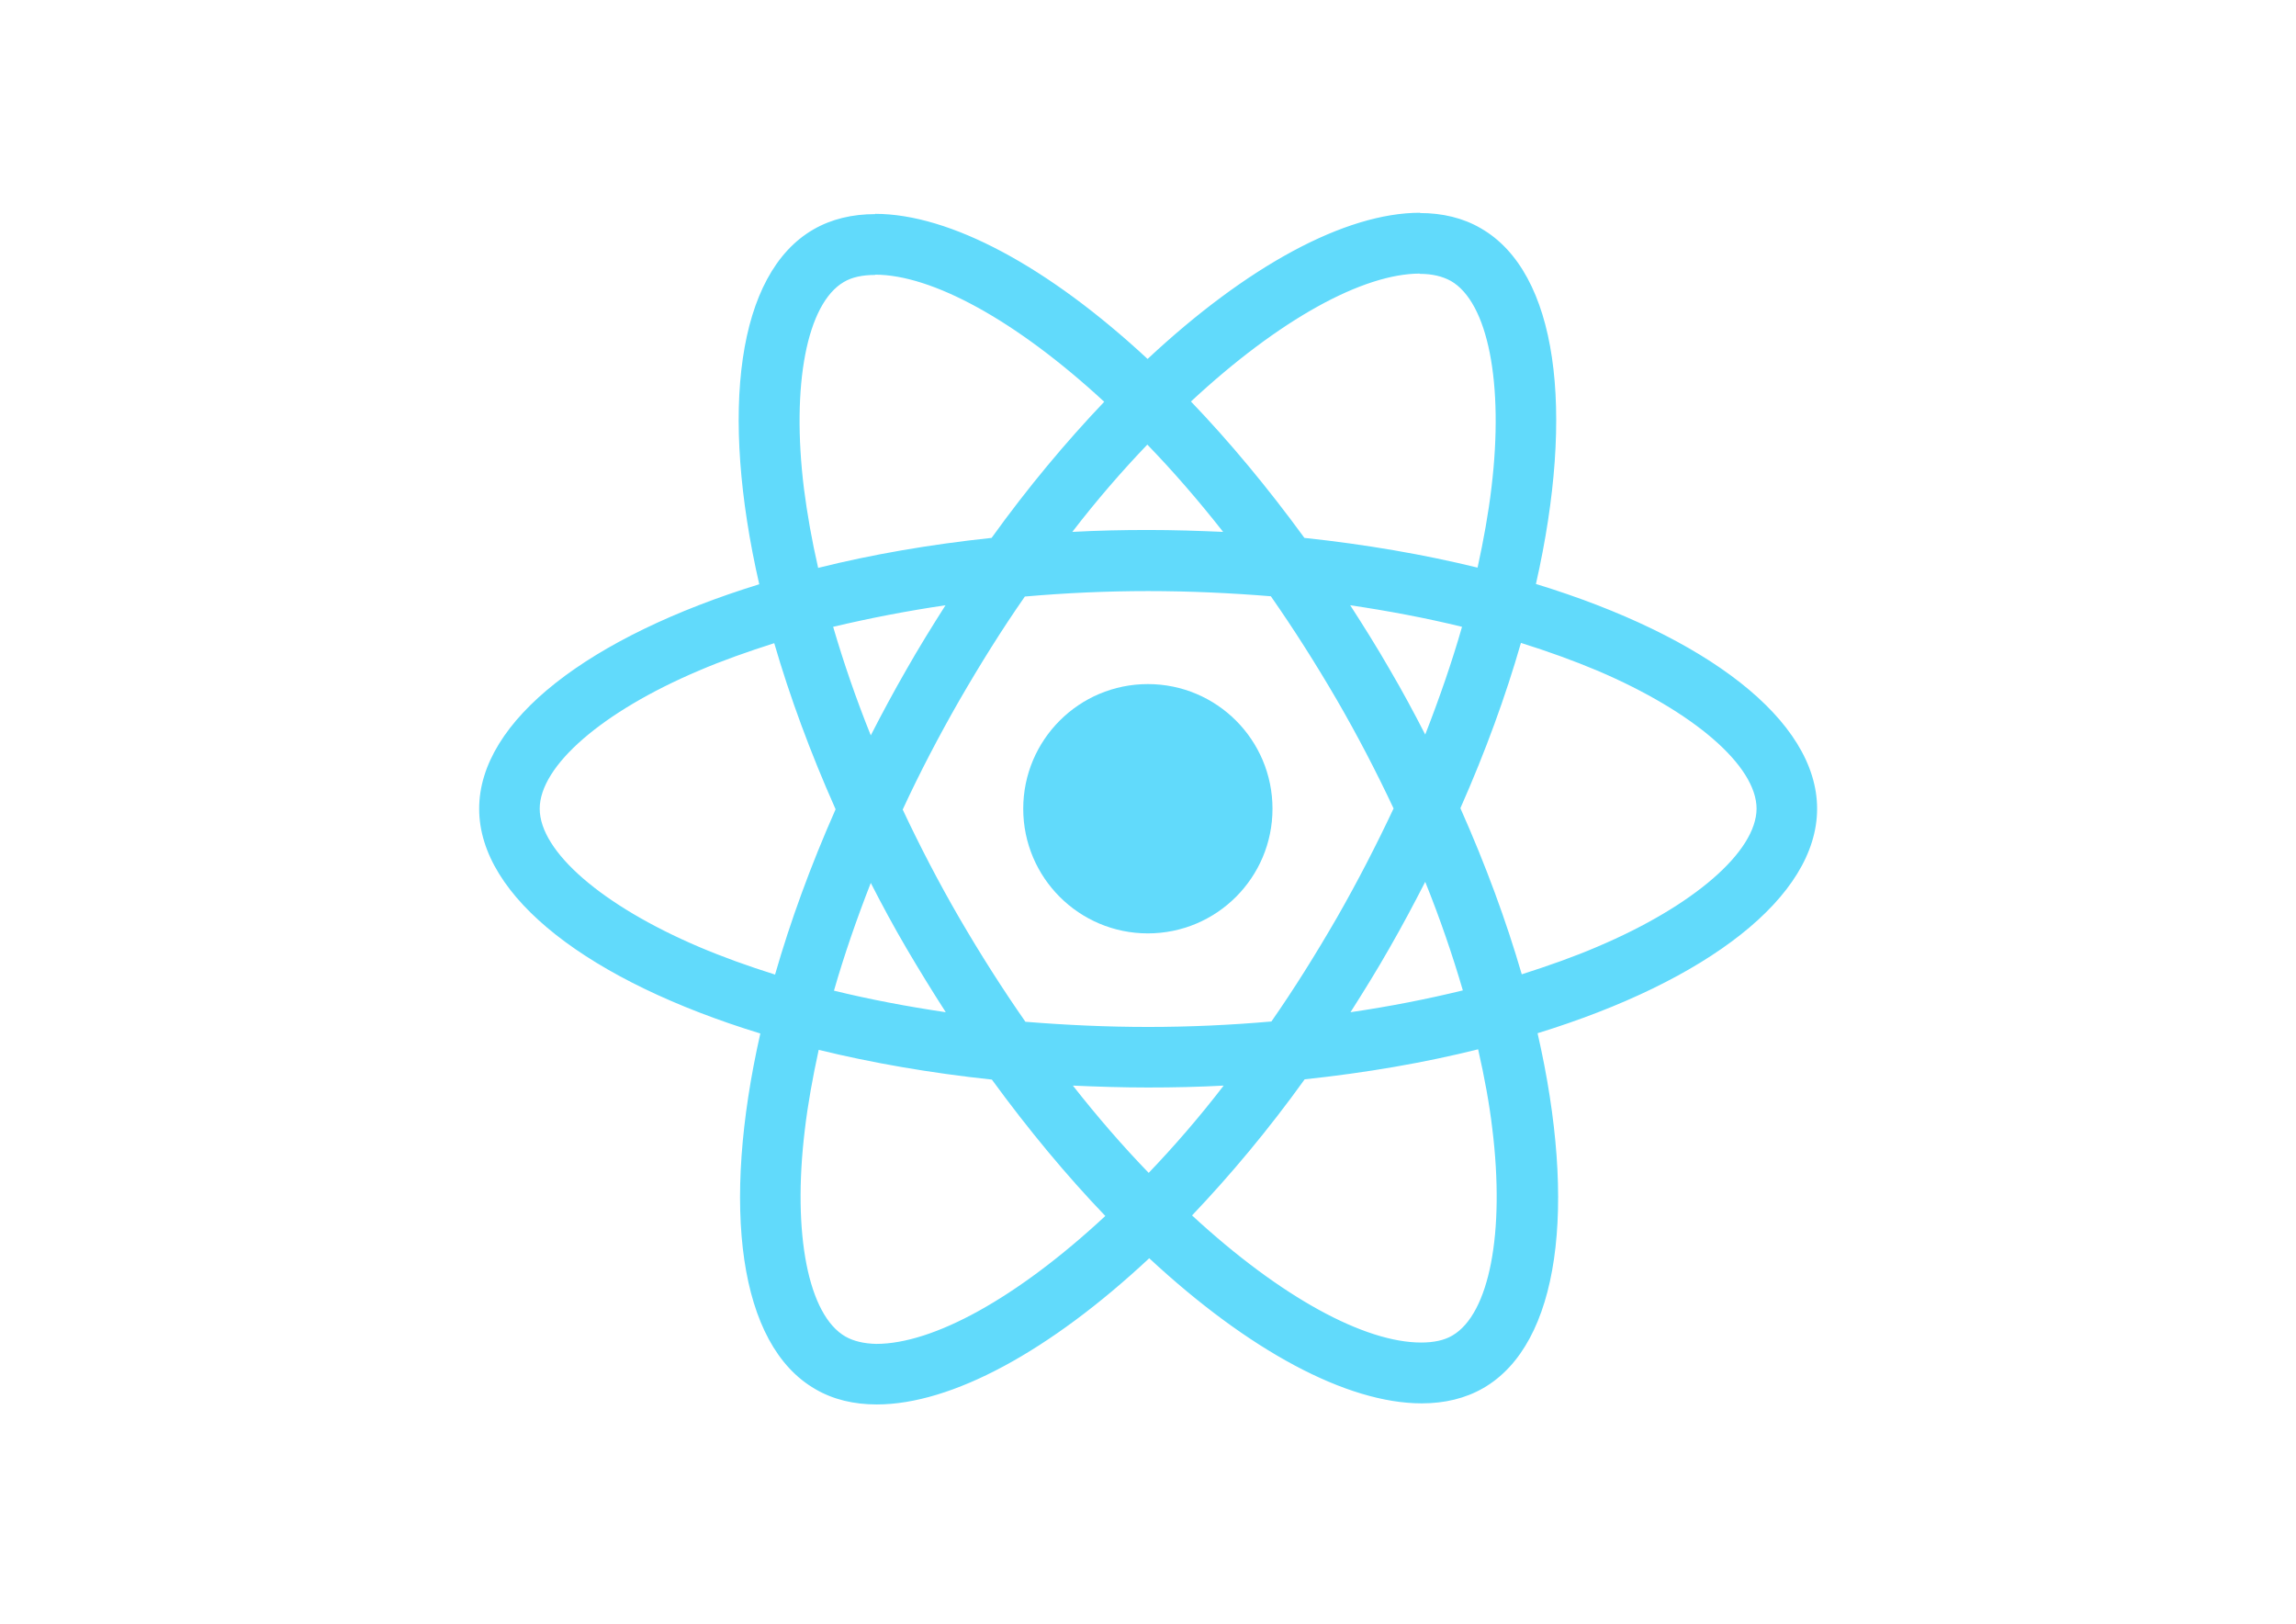
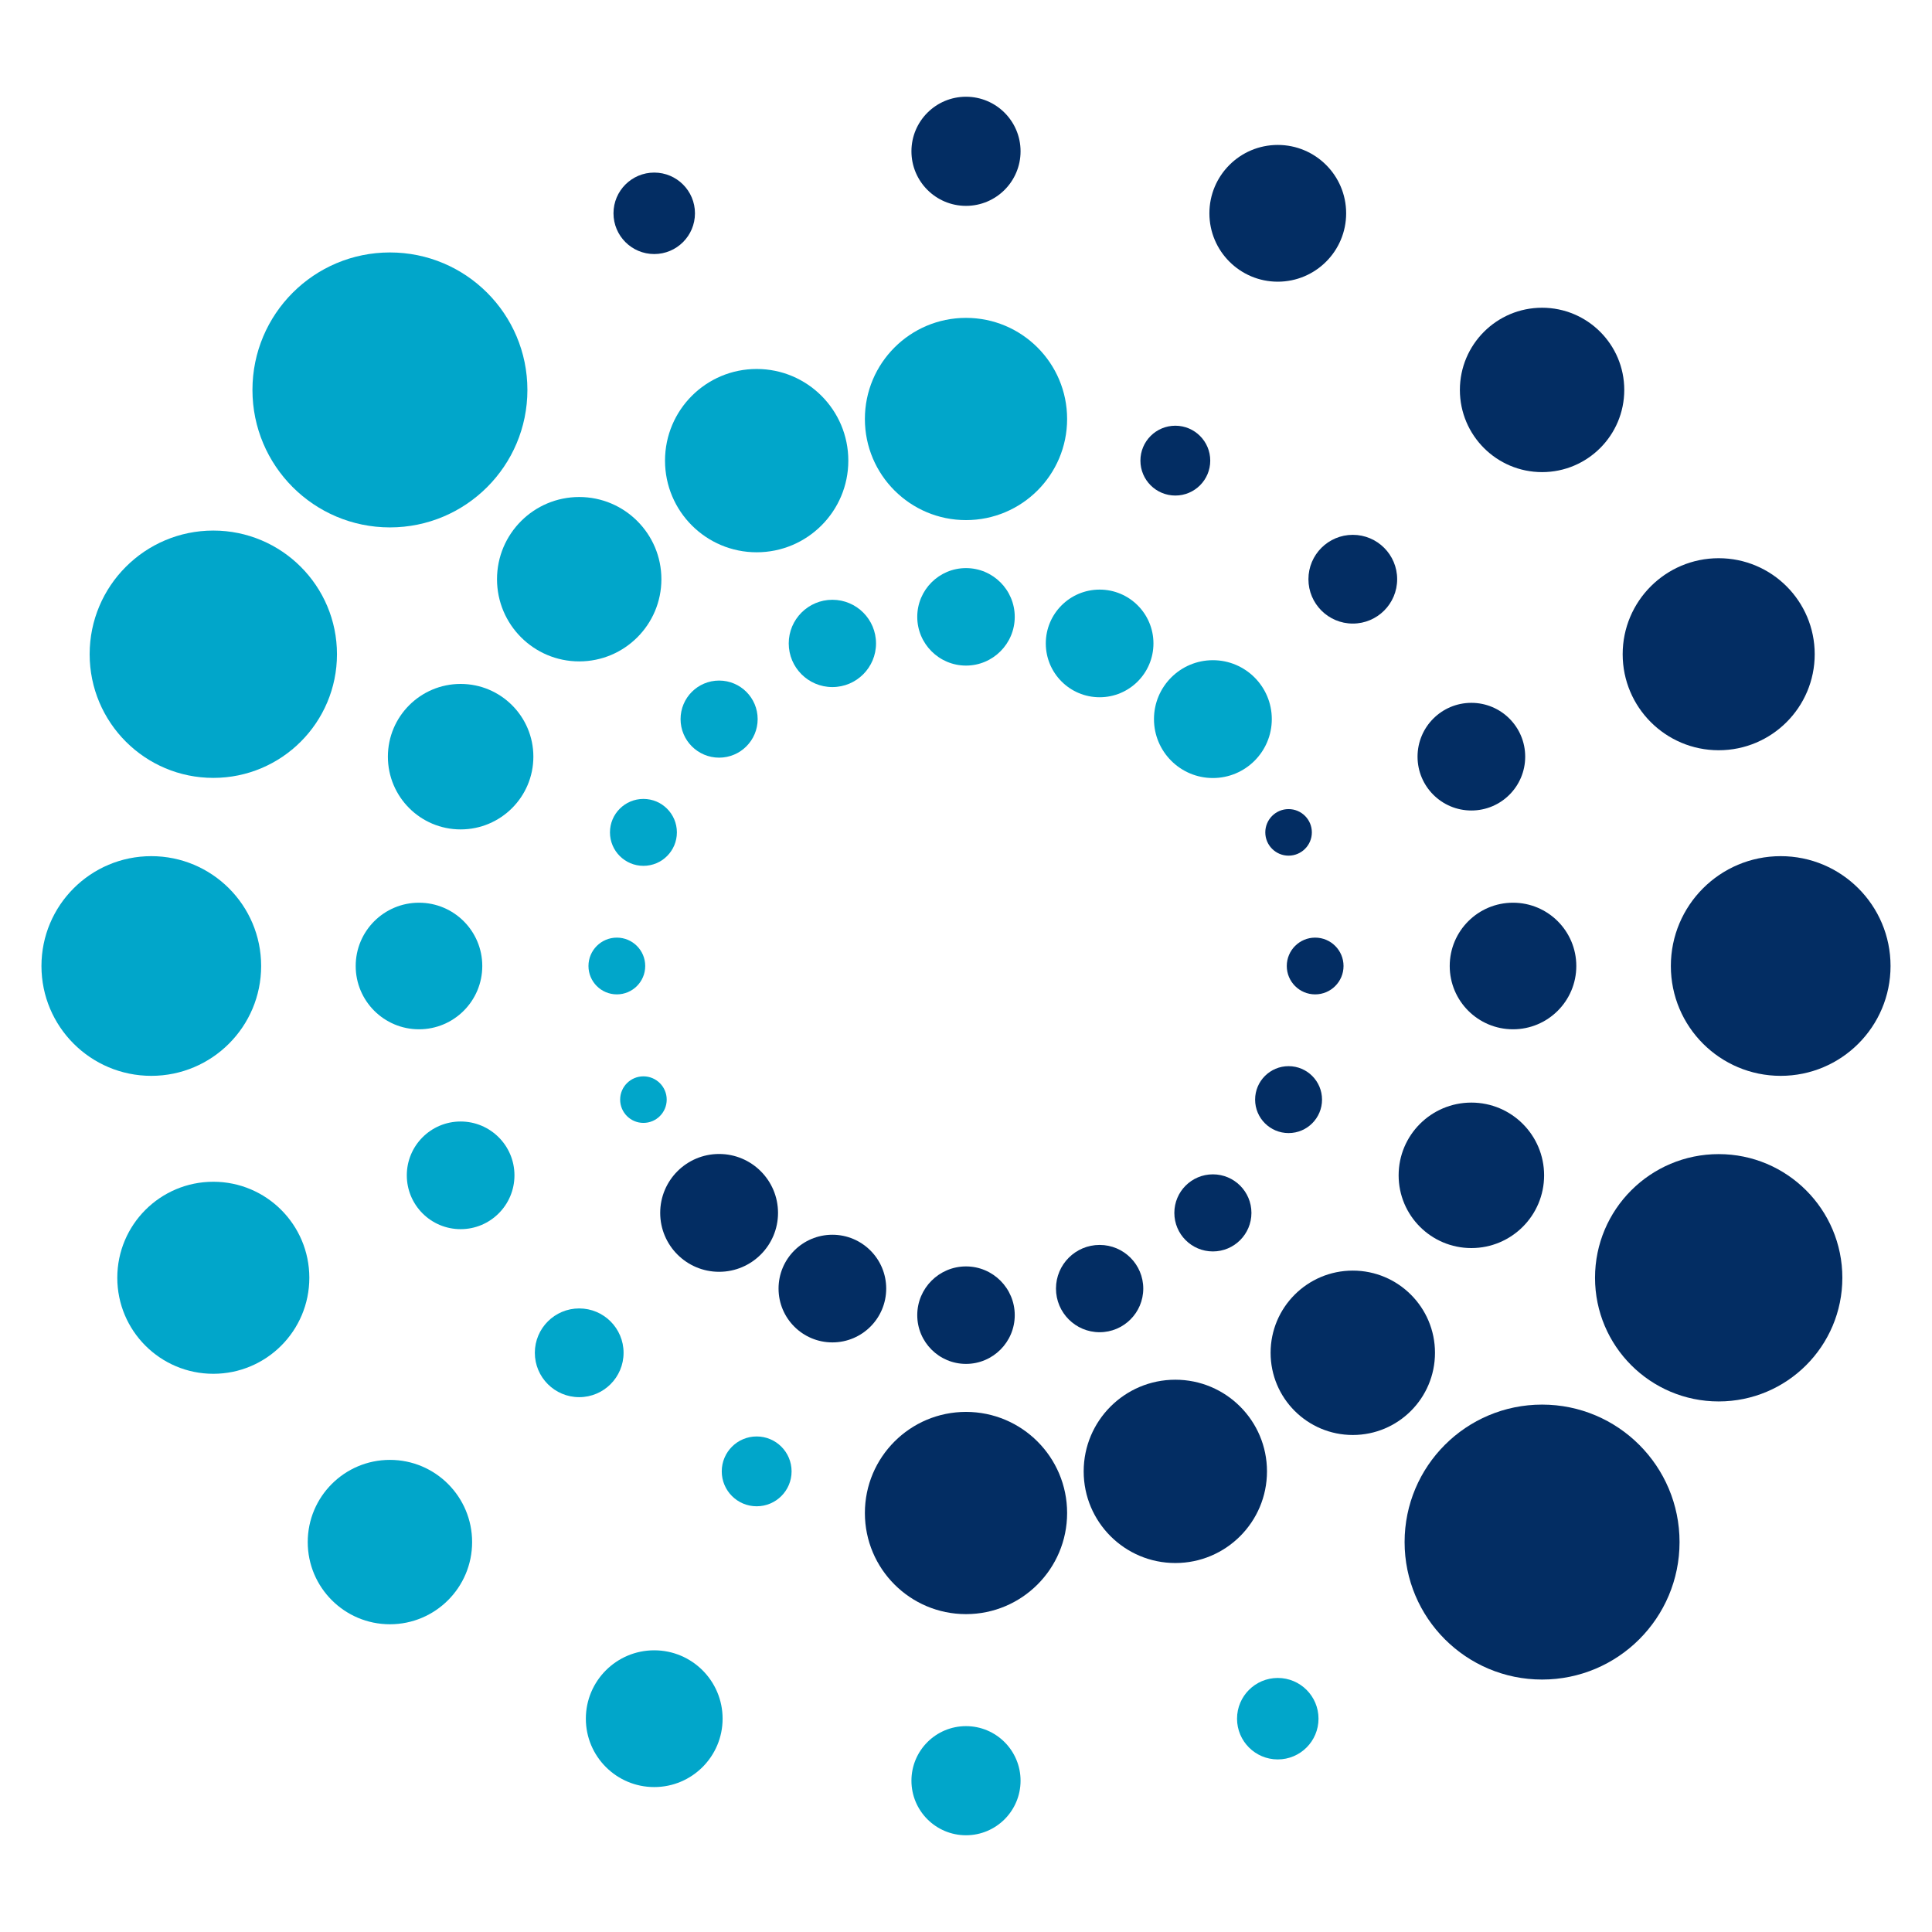
- <svg xmlns="http://www.w3.org/2000/svg" viewBox="0 0 841.9 595.3">
-   <g fill="#61DAFB">
-     <path d="M666.3 296.5c0-32.5-40.7-63.3-103.1-82.4 14.4-63.6 8-114.2-20.2-130.4-6.5-3.8-14.1-5.6-22.4-5.6v22.3c4.6 0 8.3.9 11.4 2.6 13.6 7.8 19.5 37.5 14.9 75.7-1.1 9.4-2.9 19.3-5.1 29.4-19.6-4.8-41-8.5-63.5-10.9-13.5-18.5-27.5-35.3-41.6-50 32.6-30.3 63.2-46.9 84-46.9V78c-27.5 0-63.5 19.6-99.9 53.6-36.4-33.8-72.4-53.2-99.9-53.2v22.3c20.7 0 51.4 16.5 84 46.6-14 14.7-28 31.4-41.3 49.9-22.6 2.4-44 6.1-63.6 11-2.3-10-4-19.7-5.2-29-4.7-38.2 1.1-67.9 14.6-75.8 3-1.8 6.9-2.6 11.5-2.6V78.5c-8.4 0-16 1.8-22.6 5.6-28.1 16.2-34.4 66.7-19.9 130.1-62.2 19.2-102.7 49.9-102.7 82.3 0 32.5 40.7 63.3 103.1 82.4-14.4 63.6-8 114.2 20.2 130.4 6.5 3.8 14.1 5.6 22.5 5.6 27.5 0 63.5-19.6 99.9-53.6 36.4 33.8 72.4 53.2 99.9 53.2 8.4 0 16-1.8 22.6-5.6 28.1-16.2 34.4-66.7 19.9-130.1 62-19.1 102.5-49.9 102.5-82.3zm-130.2-66.7c-3.7 12.9-8.3 26.2-13.5 39.5-4.1-8-8.4-16-13.1-24-4.6-8-9.5-15.8-14.4-23.4 14.2 2.1 27.9 4.7 41 7.9zm-45.8 106.5c-7.8 13.5-15.8 26.3-24.1 38.2-14.9 1.3-30 2-45.2 2-15.1 0-30.2-.7-45-1.9-8.3-11.9-16.4-24.6-24.2-38-7.6-13.1-14.5-26.4-20.8-39.8 6.2-13.4 13.2-26.8 20.7-39.9 7.8-13.5 15.8-26.3 24.1-38.2 14.9-1.3 30-2 45.2-2 15.1 0 30.2.7 45 1.9 8.3 11.9 16.4 24.6 24.2 38 7.6 13.1 14.5 26.4 20.8 39.8-6.3 13.4-13.2 26.8-20.7 39.9zm32.3-13c5.4 13.4 10 26.8 13.8 39.8-13.1 3.2-26.9 5.9-41.2 8 4.9-7.7 9.8-15.6 14.4-23.7 4.6-8 8.9-16.1 13-24.1zM421.2 430c-9.3-9.6-18.6-20.3-27.8-32 9 .4 18.2.7 27.5.7 9.4 0 18.7-.2 27.8-.7-9 11.7-18.3 22.4-27.5 32zm-74.4-58.9c-14.2-2.1-27.9-4.7-41-7.9 3.7-12.9 8.3-26.2 13.5-39.5 4.1 8 8.4 16 13.1 24 4.7 8 9.5 15.8 14.4 23.4zM420.7 163c9.3 9.6 18.6 20.3 27.8 32-9-.4-18.2-.7-27.5-.7-9.4 0-18.7.2-27.8.7 9-11.7 18.3-22.4 27.5-32zm-74 58.9c-4.9 7.7-9.8 15.6-14.4 23.7-4.6 8-8.9 16-13 24-5.4-13.4-10-26.8-13.8-39.8 13.1-3.1 26.9-5.8 41.2-7.9zm-90.5 125.2c-35.4-15.1-58.3-34.9-58.3-50.6 0-15.7 22.9-35.6 58.3-50.6 8.6-3.7 18-7 27.7-10.1 5.7 19.6 13.2 40 22.5 60.9-9.2 20.8-16.6 41.1-22.2 60.6-9.9-3.1-19.3-6.5-28-10.2zM310 490c-13.6-7.8-19.5-37.5-14.9-75.7 1.1-9.4 2.9-19.3 5.1-29.4 19.6 4.8 41 8.5 63.5 10.9 13.5 18.5 27.5 35.3 41.6 50-32.6 30.3-63.2 46.9-84 46.9-4.5-.1-8.3-1-11.3-2.7zm237.2-76.2c4.7 38.2-1.1 67.9-14.6 75.8-3 1.8-6.9 2.6-11.5 2.6-20.7 0-51.4-16.5-84-46.6 14-14.7 28-31.4 41.3-49.9 22.6-2.4 44-6.1 63.6-11 2.3 10.1 4.1 19.8 5.2 29.1zm38.5-66.7c-8.6 3.7-18 7-27.7 10.1-5.7-19.6-13.2-40-22.5-60.9 9.2-20.8 16.6-41.1 22.2-60.6 9.9 3.1 19.3 6.5 28.1 10.2 35.4 15.1 58.3 34.9 58.3 50.6-.1 15.7-23 35.6-58.4 50.6zM320.8 78.4z" />
-     <circle cx="420.9" cy="296.5" r="45.7" />
-     <path d="M520.5 78.1z" />
-   </g>
+ <svg xmlns="http://www.w3.org/2000/svg" width="166" height="166" version="1.1">
+   <circle cx="83" cy="53" r="4.188" fill="#01a6ca" />
+   <circle cx="94.481" cy="55.284" r="4.625" fill="#01a6ca" />
+   <circle cx="104.213" cy="61.787" r="5.062" fill="#01a6ca" />
+   <circle cx="110.716" cy="71.519" r="2" fill="#032d63" />
+   <circle cx="113" cy="83" r="2.438" fill="#032d63" />
+   <circle cx="110.716" cy="94.481" r="2.875" fill="#032d63" />
+   <circle cx="104.213" cy="104.213" r="3.312" fill="#032d63" />
+   <circle cx="94.481" cy="110.716" r="3.75" fill="#032d63" />
+   <circle cx="83" cy="113" r="4.188" fill="#032d63" />
+   <circle cx="71.519" cy="110.716" r="4.625" fill="#032d63" />
+   <circle cx="61.787" cy="104.213" r="5.062" fill="#032d63" />
+   <circle cx="55.284" cy="94.481" r="2" fill="#01a6ca" />
+   <circle cx="53" cy="83" r="2.438" fill="#01a6ca" />
+   <circle cx="55.284" cy="71.519" r="2.875" fill="#01a6ca" />
+   <circle cx="61.787" cy="61.787" r="3.312" fill="#01a6ca" />
+   <circle cx="71.519" cy="55.284" r="3.75" fill="#01a6ca" />
+   <circle cx="83" cy="36" r="8.688" fill="#01a6ca" />
+   <circle cx="100.986" cy="39.578" r="3" fill="#032d63" />
+   <circle cx="116.234" cy="49.766" r="3.812" fill="#032d63" />
+   <circle cx="126.422" cy="65.014" r="4.625" fill="#032d63" />
+   <circle cx="130" cy="83" r="5.438" fill="#032d63" />
+   <circle cx="126.422" cy="100.986" r="6.25" fill="#032d63" />
+   <circle cx="116.234" cy="116.234" r="7.062" fill="#032d63" />
+   <circle cx="100.986" cy="126.422" r="7.875" fill="#032d63" />
+   <circle cx="83" cy="130" r="8.688" fill="#032d63" />
+   <circle cx="65.014" cy="126.422" r="3" fill="#01a6ca" />
+   <circle cx="49.766" cy="116.234" r="3.812" fill="#01a6ca" />
+   <circle cx="39.578" cy="100.986" r="4.625" fill="#01a6ca" />
+   <circle cx="36" cy="83" r="5.438" fill="#01a6ca" />
+   <circle cx="39.578" cy="65.014" r="6.25" fill="#01a6ca" />
+   <circle cx="49.766" cy="49.766" r="7.062" fill="#01a6ca" />
+   <circle cx="65.014" cy="39.578" r="7.875" fill="#01a6ca" />
+   <circle cx="83" cy="13" r="4.688" fill="#032d63" />
+   <circle cx="109.788" cy="18.328" r="5.875" fill="#032d63" />
+   <circle cx="132.497" cy="33.503" r="7.062" fill="#032d63" />
+   <circle cx="147.672" cy="56.212" r="8.25" fill="#032d63" />
+   <circle cx="153" cy="83" r="9.438" fill="#032d63" />
+   <circle cx="147.672" cy="109.788" r="10.625" fill="#032d63" />
+   <circle cx="132.497" cy="132.497" r="11.812" fill="#032d63" />
+   <circle cx="109.788" cy="147.672" r="3.5" fill="#01a6ca" />
+   <circle cx="83" cy="153" r="4.688" fill="#01a6ca" />
+   <circle cx="56.212" cy="147.672" r="5.875" fill="#01a6ca" />
+   <circle cx="33.503" cy="132.497" r="7.062" fill="#01a6ca" />
+   <circle cx="18.328" cy="109.788" r="8.25" fill="#01a6ca" />
+   <circle cx="13" cy="83" r="9.438" fill="#01a6ca" />
+   <circle cx="18.328" cy="56.212" r="10.625" fill="#01a6ca" />
+   <circle cx="33.503" cy="33.503" r="11.812" fill="#01a6ca" />
+   <circle cx="56.212" cy="18.328" r="3.5" fill="#032d63" />
</svg>
